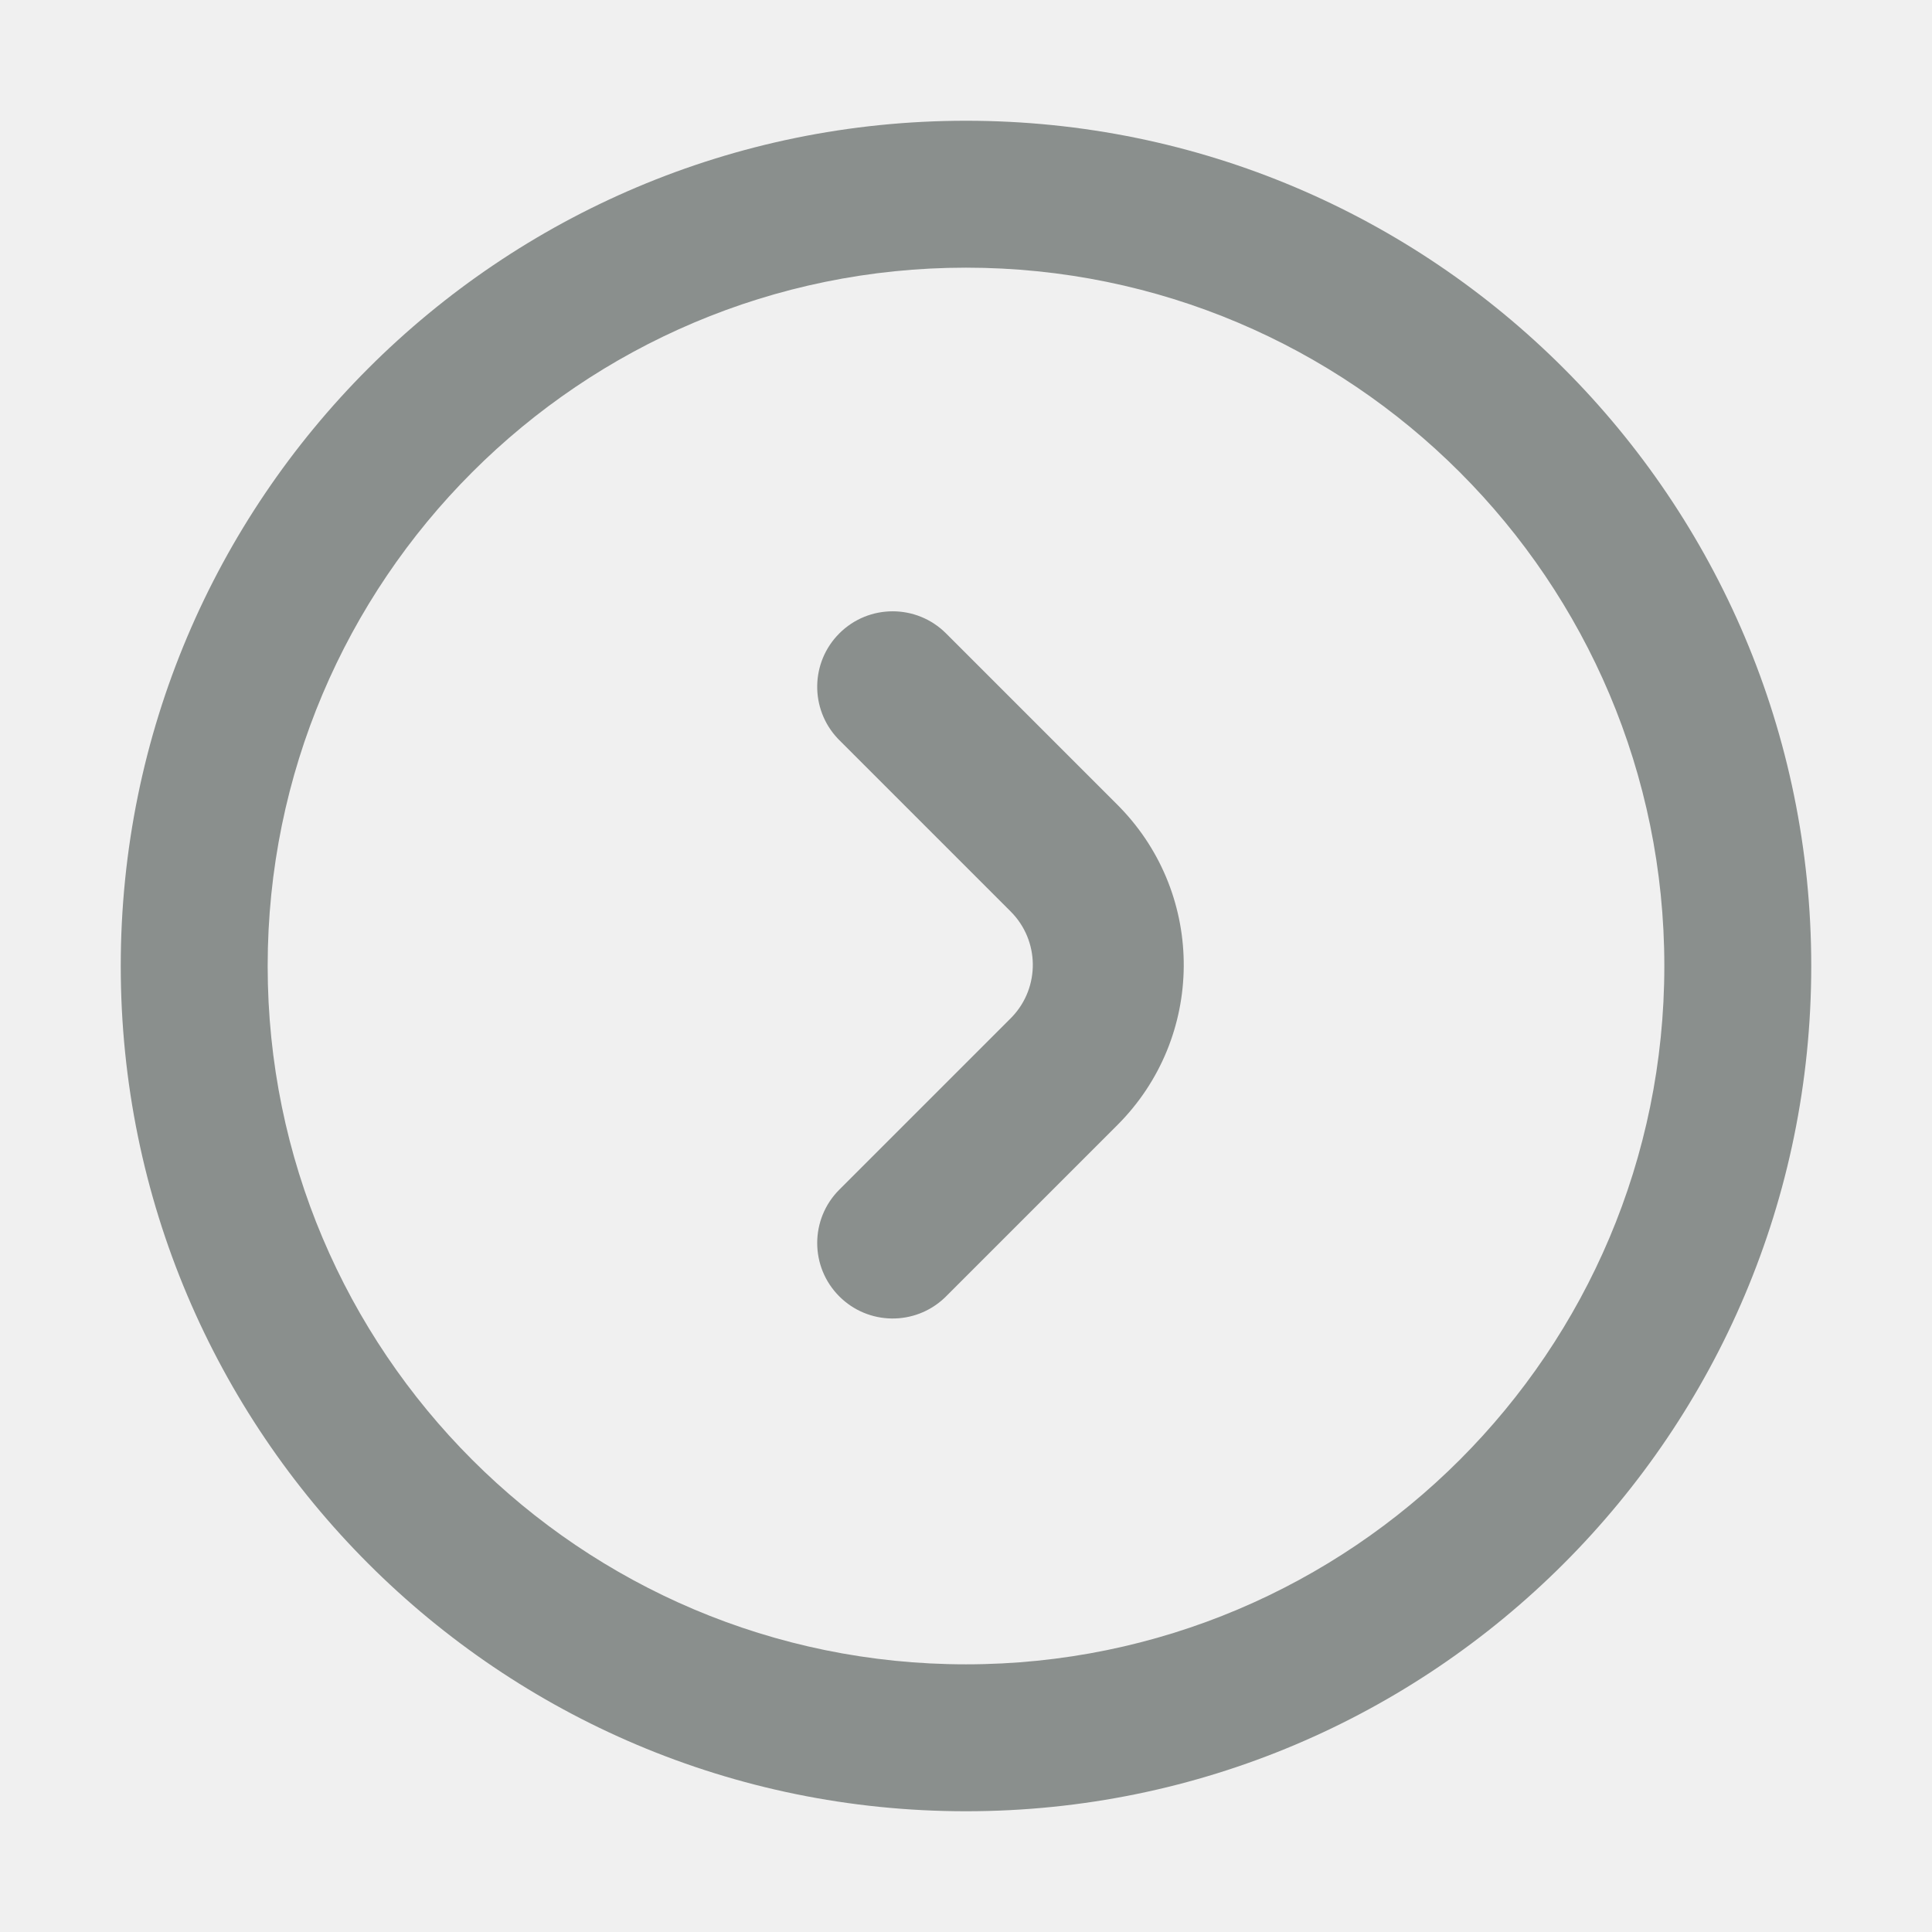
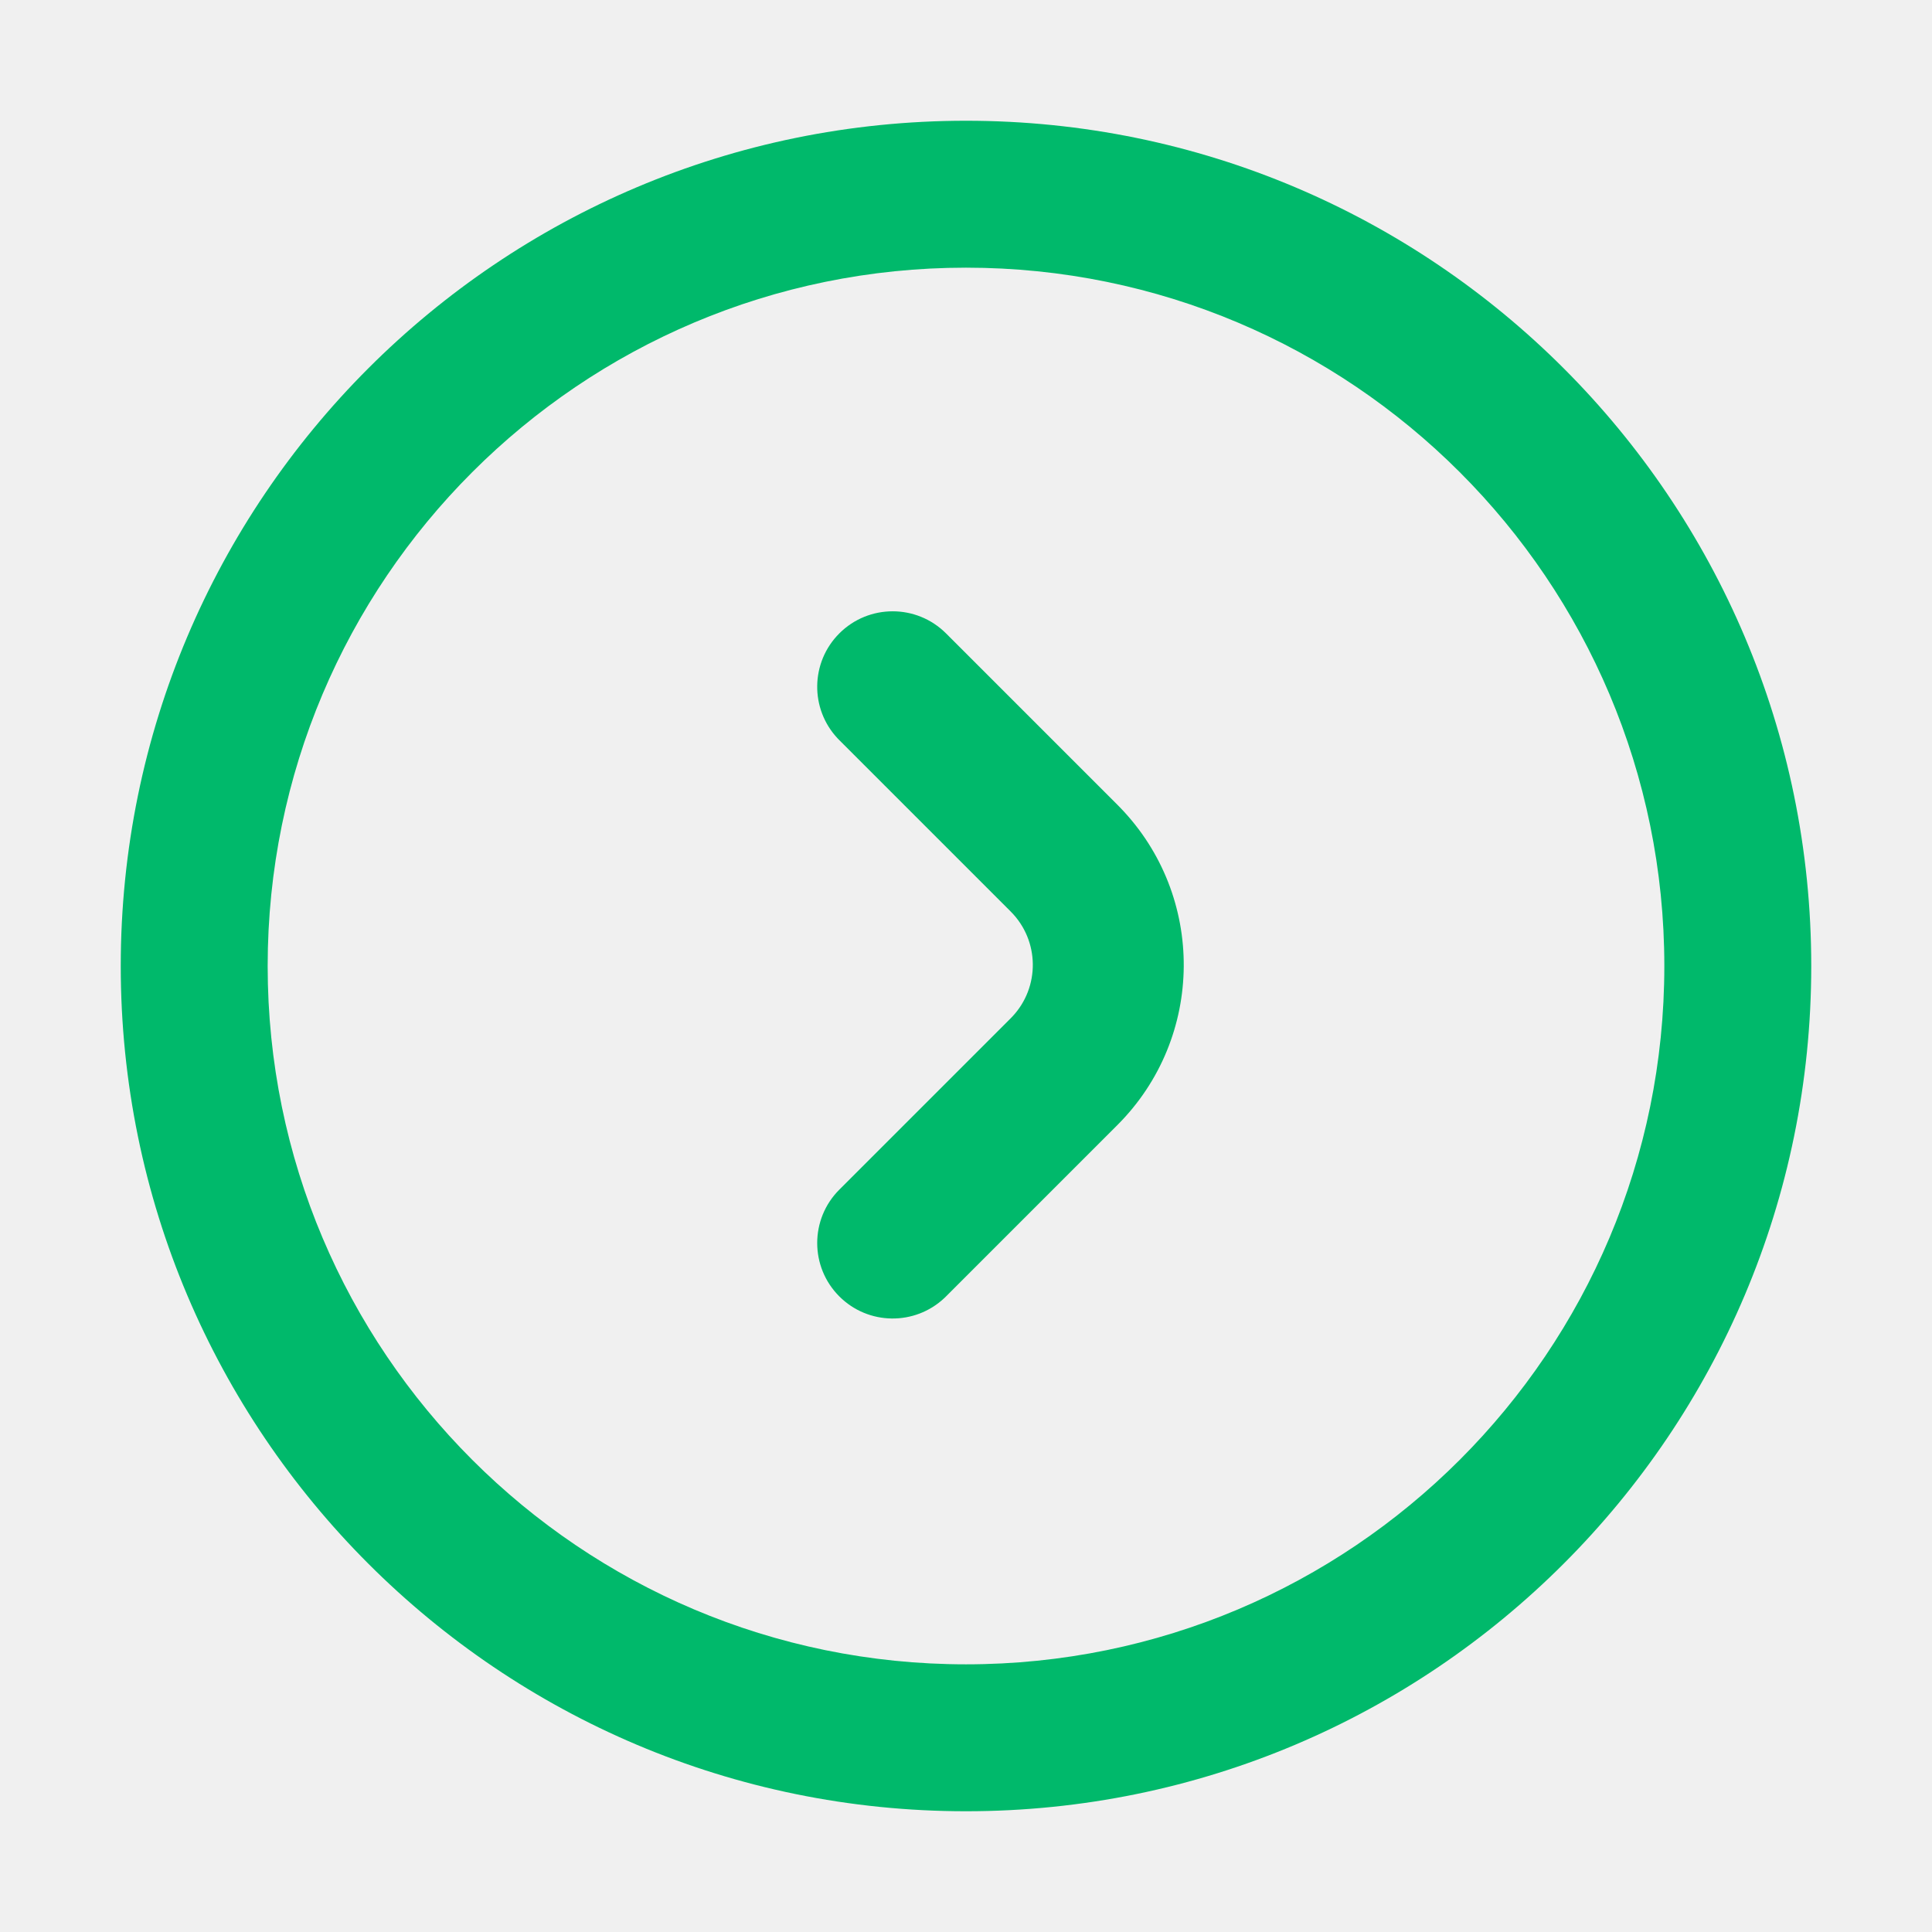
<svg xmlns="http://www.w3.org/2000/svg" xmlns:xlink="http://www.w3.org/1999/xlink" width="1em" height="1em" viewBox="0 0 256 256" class="larkui-icon larkui-icon-next-page icon-svg index-module_size_wVASz" data-name="NextPage" style="width: 16px; min-width: 16px; height: 16px;">
  <defs>
    <path id="3313443569a" d="M0 0h255.7v255.7H0z" />
  </defs>
  <g fill="none" fill-rule="evenodd">
    <mask id="3313443569b" fill="#fff">
      <use xlink:href="#3313443569a" />
    </mask>
-     <path d="M128 16c61.856 0 112 50.144 112 112s-50.144 112-112 112S16 189.856 16 128 66.144 16 128 16Zm0 19.467c-51.104 0-92.533 41.429-92.533 92.533S76.896 220.533 128 220.533s92.533-41.429 92.533-92.533S179.104 35.467 128 35.467ZM111.213 83.93c3.905-3.905 10.237-3.905 14.142 0l22.712 22.711.348.354c11.366 11.741 11.25 30.474-.348 42.073l-22.712 22.711-.215.21c-3.92 3.694-10.093 3.624-13.927-.21-3.905-3.905-3.905-10.237 0-14.142l22.712-22.711.209-.216c3.695-3.92 3.625-10.092-.21-13.927l-22.71-22.71-.21-.216c-3.695-3.92-3.625-10.093.21-13.927Z" fill="#8a8f8d" fill-rule="nonzero" mask="url(#3313443569b)" />
+     <path d="M128 16c61.856 0 112 50.144 112 112s-50.144 112-112 112S16 189.856 16 128 66.144 16 128 16Zm0 19.467c-51.104 0-92.533 41.429-92.533 92.533S76.896 220.533 128 220.533s92.533-41.429 92.533-92.533S179.104 35.467 128 35.467ZM111.213 83.93c3.905-3.905 10.237-3.905 14.142 0l22.712 22.711.348.354c11.366 11.741 11.25 30.474-.348 42.073l-22.712 22.711-.215.21c-3.92 3.694-10.093 3.624-13.927-.21-3.905-3.905-3.905-10.237 0-14.142l22.712-22.711.209-.216c3.695-3.92 3.625-10.092-.21-13.927l-22.71-22.71-.21-.216c-3.695-3.92-3.625-10.093.21-13.927Z" fill="#00b96b" fill-rule="nonzero" mask="url(#3313443569b)" />
  </g>
</svg>
